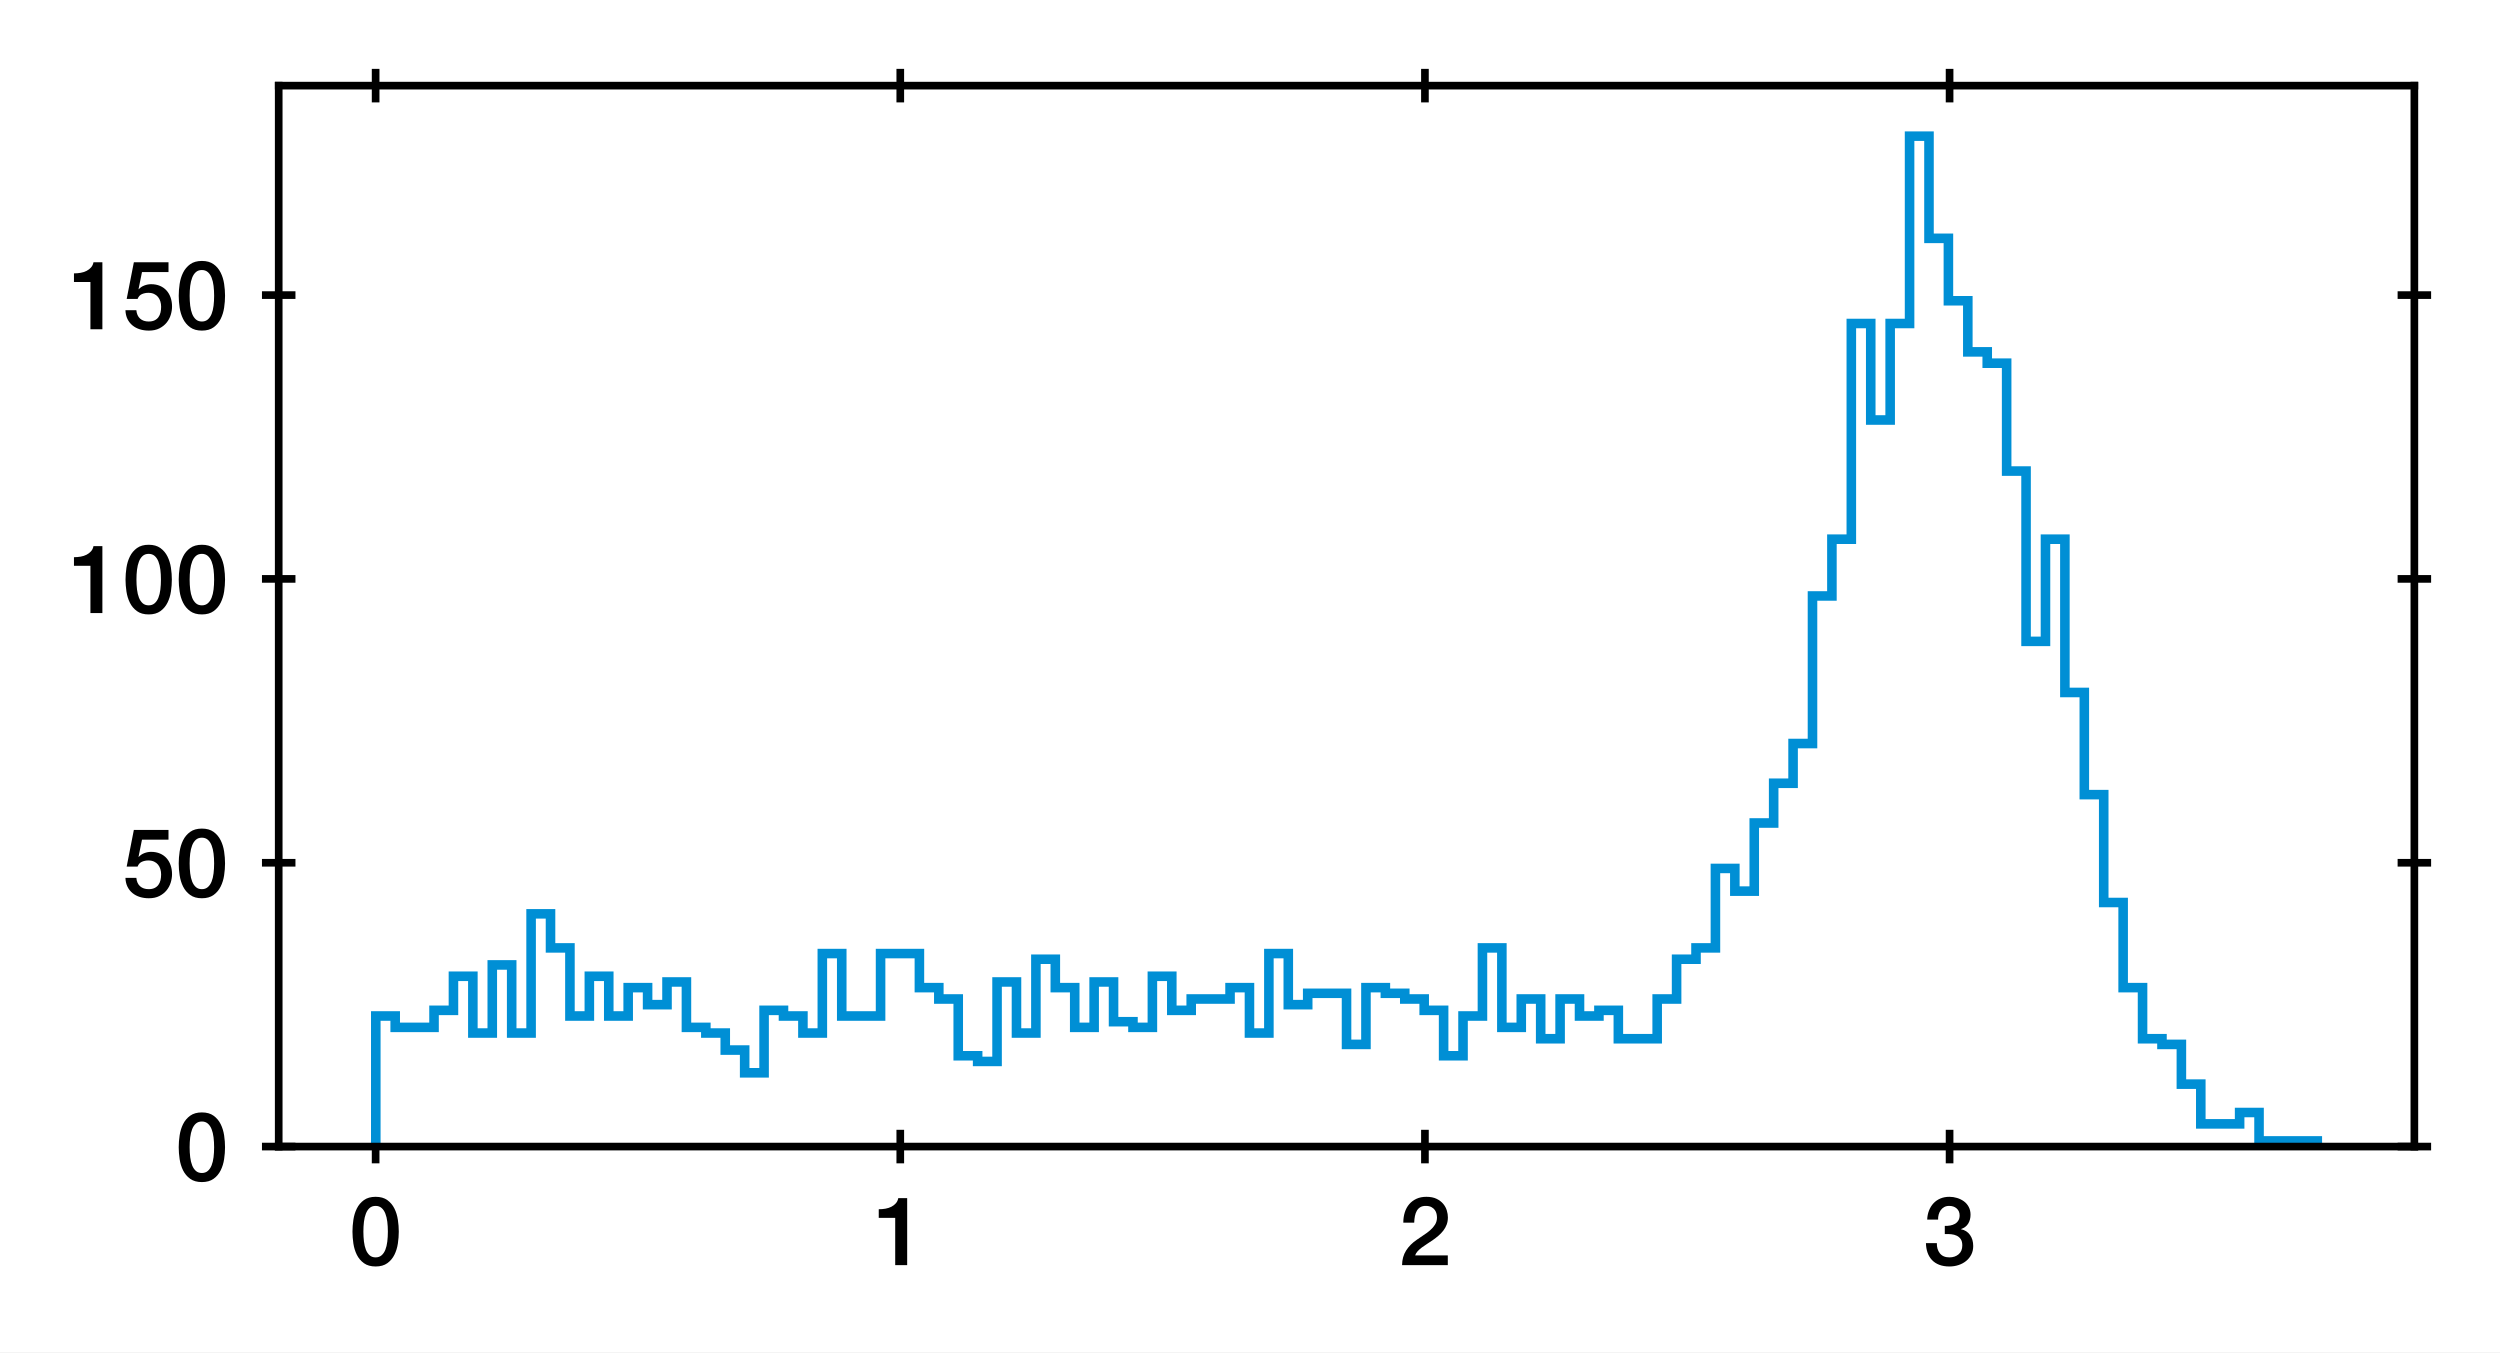
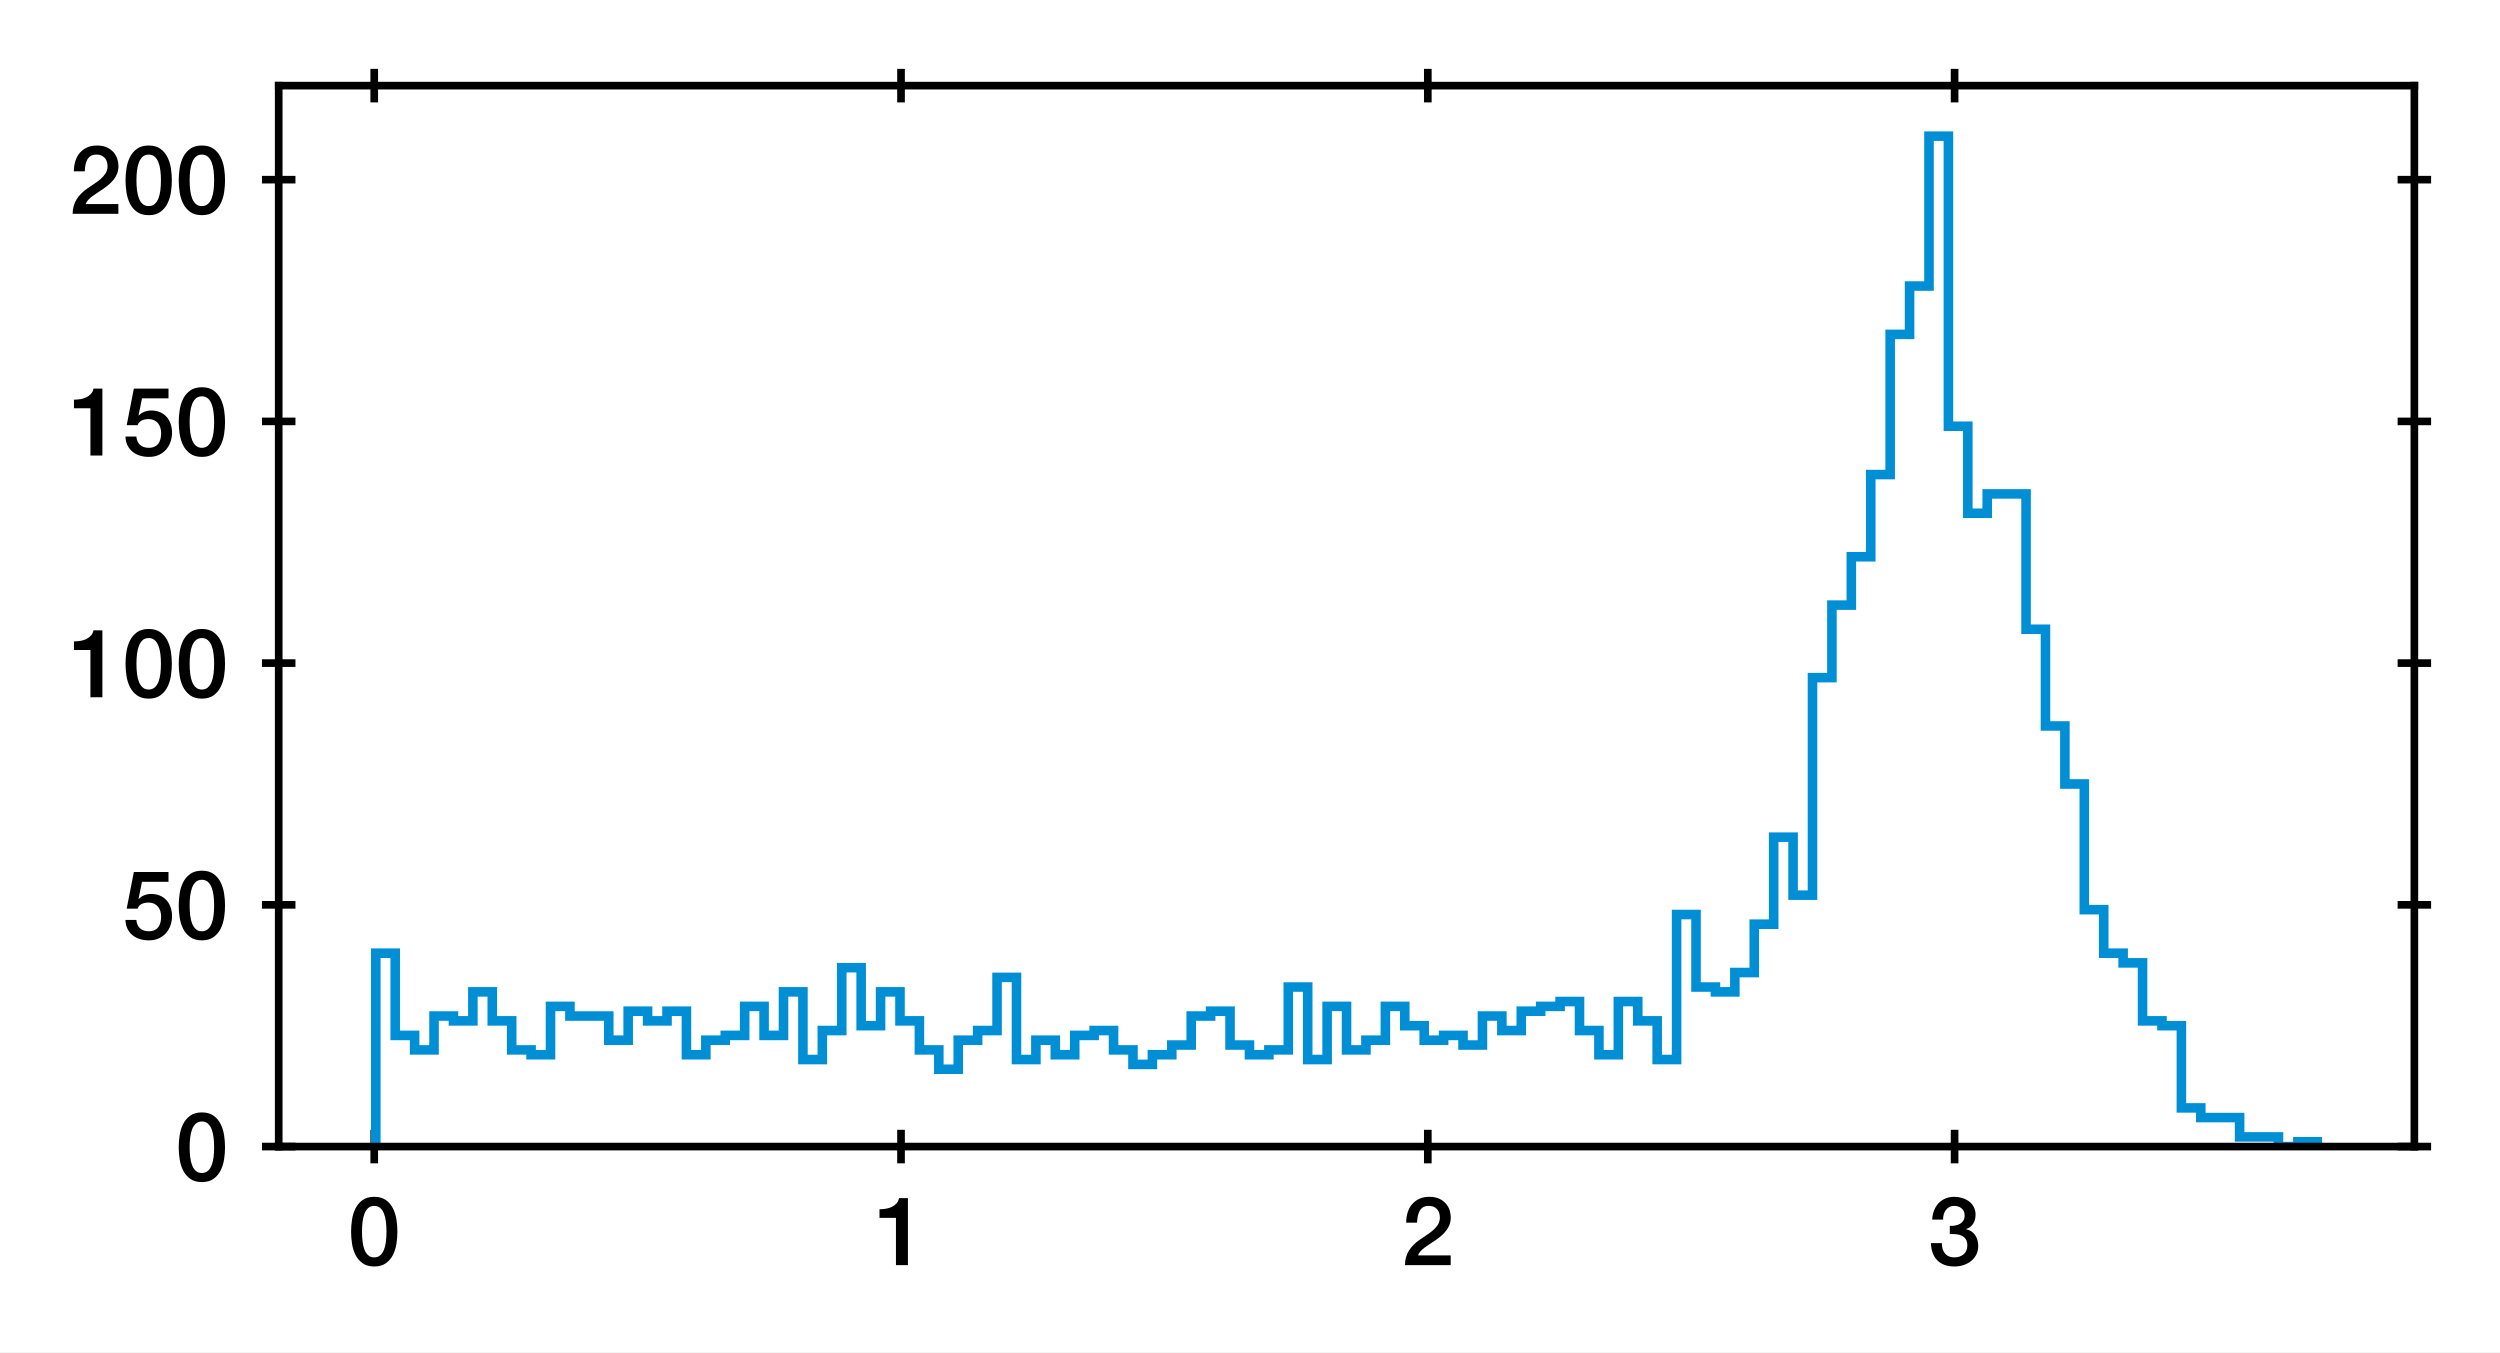
<svg xmlns="http://www.w3.org/2000/svg" xmlns:xlink="http://www.w3.org/1999/xlink" width="261.278pt" height="141.33pt" viewBox="0 0 261.278 141.33" version="1.1">
  <defs>
    <style type="text/css">*{stroke-linejoin: round; stroke-linecap: butt}</style>
  </defs>
  <g id="figure_1">
    <g id="patch_1">
      <path d="M 0 141.33  L 261.278 141.33  L 261.278 0  L 0 0  z " style="fill: #ffffff" />
    </g>
    <g id="axes_1">
      <g id="patch_2">
        <path d="M 29.128 119.83  L 252.328 119.83  L 252.328 8.95  L 29.128 8.95  z " style="fill: #ffffff" />
      </g>
      <g id="matplotlib.axis_1">
        <g id="xtick_1">
          <g id="line2d_1">
            <defs>
-               <path id="mf0e4719219" d="M 0 1.75  L 0 -1.75  " style="stroke: #000000; stroke-width: 0.8" />
+               <path id="m8de78ccd09" d="M 0 1.75  L 0 -1.75  " style="stroke: #000000; stroke-width: 0.8" />
            </defs>
            <g>
-               <use xlink:href="#mf0e4719219" x="39.257" y="119.83" style="stroke: #000000; stroke-width: 0.8" />
+               <use xlink:href="#m8de78ccd09" x="39.112" y="119.83" style="stroke: #000000; stroke-width: 0.8" />
            </g>
          </g>
          <g id="line2d_2">
            <g>
-               <use xlink:href="#mf0e4719219" x="39.257" y="8.95" style="stroke: #000000; stroke-width: 0.8" />
+               <use xlink:href="#m8de78ccd09" x="39.112" y="8.95" style="stroke: #000000; stroke-width: 0.8" />
            </g>
          </g>
          <g id="text_1">
-             <g transform="translate(36.47747 132.2206) scale(0.1 -0.1)">
+             <g transform="translate(36.33265 132.2206) scale(0.1 -0.1)">
              <defs>
                <path id="HelveticaNeue-Medium-30" d="M 1779 4570  Q 2259 4570 2563 4349  Q 2867 4128 3036 3785  Q 3206 3443 3267 3033  Q 3328 2624 3328 2240  Q 3328 1856 3267 1446  Q 3206 1037 3036 694  Q 2867 352 2563 131  Q 2259 -90 1779 -90  Q 1299 -90 995 131  Q 691 352 521 694  Q 352 1037 291 1446  Q 230 1856 230 2240  Q 230 2624 291 3033  Q 352 3443 521 3785  Q 691 4128 995 4349  Q 1299 4570 1779 4570  z M 1779 518  Q 2016 518 2176 656  Q 2336 794 2429 1027  Q 2522 1261 2560 1574  Q 2598 1888 2598 2240  Q 2598 2592 2560 2902  Q 2522 3213 2429 3449  Q 2336 3686 2176 3824  Q 2016 3962 1779 3962  Q 1536 3962 1379 3824  Q 1222 3686 1129 3449  Q 1037 3213 998 2902  Q 960 2592 960 2240  Q 960 1888 998 1574  Q 1037 1261 1129 1027  Q 1222 794 1379 656  Q 1536 518 1779 518  z " transform="scale(0.015625)" />
              </defs>
              <use xlink:href="#HelveticaNeue-Medium-30" />
            </g>
          </g>
        </g>
        <g id="xtick_2">
          <g id="line2d_3">
            <g>
-               <use xlink:href="#mf0e4719219" x="94.089" y="119.83" style="stroke: #000000; stroke-width: 0.8" />
+               <use xlink:href="#m8de78ccd09" x="94.167" y="119.83" style="stroke: #000000; stroke-width: 0.8" />
            </g>
          </g>
          <g id="line2d_4">
            <g>
-               <use xlink:href="#mf0e4719219" x="94.089" y="8.95" style="stroke: #000000; stroke-width: 0.8" />
+               <use xlink:href="#m8de78ccd09" x="94.167" y="8.95" style="stroke: #000000; stroke-width: 0.8" />
            </g>
          </g>
          <g id="text_2">
-             <g transform="translate(91.30932 132.2206) scale(0.1 -0.1)">
+             <g transform="translate(91.38762 132.2206) scale(0.1 -0.1)">
              <defs>
                <path id="HelveticaNeue-Medium-31" d="M 339 3738  Q 570 3738 787 3776  Q 1005 3814 1181 3904  Q 1357 3994 1481 4134  Q 1606 4275 1645 4480  L 2240 4480  L 2240 0  L 1440 0  L 1440 3162  L 339 3162  L 339 3738  z " transform="scale(0.015625)" />
              </defs>
              <use xlink:href="#HelveticaNeue-Medium-31" />
            </g>
          </g>
        </g>
        <g id="xtick_3">
          <g id="line2d_5">
            <g>
-               <use xlink:href="#mf0e4719219" x="148.921" y="119.83" style="stroke: #000000; stroke-width: 0.8" />
+               <use xlink:href="#m8de78ccd09" x="149.222" y="119.83" style="stroke: #000000; stroke-width: 0.8" />
            </g>
          </g>
          <g id="line2d_6">
            <g>
-               <use xlink:href="#mf0e4719219" x="148.921" y="8.95" style="stroke: #000000; stroke-width: 0.8" />
+               <use xlink:href="#m8de78ccd09" x="149.222" y="8.95" style="stroke: #000000; stroke-width: 0.8" />
            </g>
          </g>
          <g id="text_3">
-             <g transform="translate(146.1412 132.2206) scale(0.1 -0.1)">
+             <g transform="translate(146.4426 132.2206) scale(0.1 -0.1)">
              <defs>
                <path id="HelveticaNeue-Medium-32" d="M 3309 0  L 250 0  Q 256 557 518 973  Q 781 1389 1235 1696  Q 1453 1856 1689 2006  Q 1926 2157 2124 2329  Q 2323 2502 2451 2704  Q 2579 2906 2586 3168  Q 2586 3290 2557 3427  Q 2528 3565 2445 3683  Q 2362 3802 2214 3882  Q 2067 3962 1830 3962  Q 1613 3962 1469 3875  Q 1325 3789 1238 3638  Q 1152 3488 1110 3283  Q 1069 3078 1062 2842  L 333 2842  Q 333 3213 432 3529  Q 531 3846 729 4076  Q 928 4307 1213 4438  Q 1498 4570 1875 4570  Q 2285 4570 2560 4435  Q 2835 4301 3004 4096  Q 3174 3891 3244 3651  Q 3315 3411 3315 3194  Q 3315 2925 3232 2707  Q 3149 2490 3008 2307  Q 2867 2125 2688 1971  Q 2509 1818 2317 1683  Q 2125 1549 1933 1427  Q 1741 1306 1577 1184  Q 1414 1062 1292 931  Q 1171 800 1126 653  L 3309 653  L 3309 0  z " transform="scale(0.015625)" />
              </defs>
              <use xlink:href="#HelveticaNeue-Medium-32" />
            </g>
          </g>
        </g>
        <g id="xtick_4">
          <g id="line2d_7">
            <g>
-               <use xlink:href="#mf0e4719219" x="203.753" y="119.83" style="stroke: #000000; stroke-width: 0.8" />
+               <use xlink:href="#m8de78ccd09" x="204.277" y="119.83" style="stroke: #000000; stroke-width: 0.8" />
            </g>
          </g>
          <g id="line2d_8">
            <g>
-               <use xlink:href="#mf0e4719219" x="203.753" y="8.95" style="stroke: #000000; stroke-width: 0.8" />
+               <use xlink:href="#m8de78ccd09" x="204.277" y="8.95" style="stroke: #000000; stroke-width: 0.8" />
            </g>
          </g>
          <g id="text_4">
-             <g transform="translate(200.973 132.2206) scale(0.1 -0.1)">
+             <g transform="translate(201.4976 132.2206) scale(0.1 -0.1)">
              <defs>
                <path id="HelveticaNeue-Medium-33" d="M 1459 2624  Q 1638 2618 1817 2650  Q 1997 2682 2137 2762  Q 2278 2842 2364 2982  Q 2451 3123 2451 3328  Q 2451 3616 2256 3789  Q 2061 3962 1754 3962  Q 1562 3962 1421 3885  Q 1280 3808 1187 3677  Q 1094 3546 1049 3382  Q 1005 3219 1011 3046  L 282 3046  Q 294 3373 403 3651  Q 512 3930 701 4134  Q 890 4339 1158 4454  Q 1427 4570 1766 4570  Q 2029 4570 2281 4493  Q 2534 4416 2736 4269  Q 2938 4122 3059 3894  Q 3181 3667 3181 3373  Q 3181 3034 3027 2781  Q 2874 2528 2547 2413  L 2547 2400  Q 2931 2323 3145 2019  Q 3360 1715 3360 1280  Q 3360 960 3232 707  Q 3104 454 2886 278  Q 2669 102 2381 6  Q 2093 -90 1773 -90  Q 1382 -90 1091 22  Q 800 134 605 339  Q 410 544 307 832  Q 205 1120 198 1472  L 928 1472  Q 915 1062 1129 790  Q 1344 518 1773 518  Q 2138 518 2384 726  Q 2630 934 2630 1318  Q 2630 1581 2528 1734  Q 2426 1888 2259 1968  Q 2093 2048 1885 2067  Q 1677 2086 1459 2080  L 1459 2624  z " transform="scale(0.015625)" />
              </defs>
              <use xlink:href="#HelveticaNeue-Medium-33" />
            </g>
          </g>
        </g>
      </g>
      <g id="matplotlib.axis_2">
        <g id="ytick_1">
          <g id="line2d_9">
            <defs>
-               <path id="m826ee71525" d="M 1.75 0  L -1.75 -0  " style="stroke: #000000; stroke-width: 0.8" />
+               <path id="m4af6da5fc7" d="M 1.75 0  L -1.75 -0  " style="stroke: #000000; stroke-width: 0.8" />
            </defs>
            <g>
-               <use xlink:href="#m826ee71525" x="29.128" y="119.83" style="stroke: #000000; stroke-width: 0.8" />
+               <use xlink:href="#m4af6da5fc7" x="29.128" y="119.83" style="stroke: #000000; stroke-width: 0.8" />
            </g>
          </g>
          <g id="line2d_10">
            <g>
-               <use xlink:href="#m826ee71525" x="252.328" y="119.83" style="stroke: #000000; stroke-width: 0.8" />
+               <use xlink:href="#m4af6da5fc7" x="252.328" y="119.83" style="stroke: #000000; stroke-width: 0.8" />
            </g>
          </g>
          <g id="text_5">
            <g transform="translate(18.31875 123.4003) scale(0.1 -0.1)">
              <use xlink:href="#HelveticaNeue-Medium-30" />
            </g>
          </g>
        </g>
        <g id="ytick_2">
          <g id="line2d_11">
            <g>
-               <use xlink:href="#m826ee71525" x="29.128" y="90.167" style="stroke: #000000; stroke-width: 0.8" />
+               <use xlink:href="#m4af6da5fc7" x="29.128" y="94.567" style="stroke: #000000; stroke-width: 0.8" />
            </g>
          </g>
          <g id="line2d_12">
            <g>
-               <use xlink:href="#m826ee71525" x="252.328" y="90.167" style="stroke: #000000; stroke-width: 0.8" />
+               <use xlink:href="#m4af6da5fc7" x="252.328" y="94.567" style="stroke: #000000; stroke-width: 0.8" />
            </g>
          </g>
          <g id="text_6">
-             <g transform="translate(12.75938 93.73739) scale(0.1 -0.1)">
+             <g transform="translate(12.75938 98.13716) scale(0.1 -0.1)">
              <defs>
                <path id="HelveticaNeue-Medium-35" d="M 787 4480  L 3104 4480  L 3104 3827  L 1331 3827  L 1101 2688  L 1114 2675  Q 1261 2842 1488 2928  Q 1715 3014 1939 3014  Q 2272 3014 2534 2902  Q 2797 2790 2976 2588  Q 3155 2387 3248 2112  Q 3341 1837 3341 1517  Q 3341 1248 3254 963  Q 3168 678 2979 444  Q 2790 211 2496 60  Q 2202 -90 1792 -90  Q 1466 -90 1187 -3  Q 909 83 697 256  Q 486 429 361 681  Q 237 934 224 1274  L 954 1274  Q 986 909 1203 713  Q 1421 518 1779 518  Q 2010 518 2170 595  Q 2330 672 2429 806  Q 2528 941 2569 1120  Q 2611 1299 2611 1504  Q 2611 1690 2560 1859  Q 2509 2029 2406 2157  Q 2304 2285 2141 2361  Q 1978 2438 1760 2438  Q 1530 2438 1328 2352  Q 1126 2266 1037 2029  L 307 2029  L 787 4480  z " transform="scale(0.015625)" />
              </defs>
              <use xlink:href="#HelveticaNeue-Medium-35" />
              <use xlink:href="#HelveticaNeue-Medium-30" x="55.6" />
            </g>
          </g>
        </g>
        <g id="ytick_3">
          <g id="line2d_13">
            <g>
-               <use xlink:href="#m826ee71525" x="29.128" y="60.504" style="stroke: #000000; stroke-width: 0.8" />
+               <use xlink:href="#m4af6da5fc7" x="29.128" y="69.304" style="stroke: #000000; stroke-width: 0.8" />
            </g>
          </g>
          <g id="line2d_14">
            <g>
-               <use xlink:href="#m826ee71525" x="252.328" y="60.504" style="stroke: #000000; stroke-width: 0.8" />
+               <use xlink:href="#m4af6da5fc7" x="252.328" y="69.304" style="stroke: #000000; stroke-width: 0.8" />
            </g>
          </g>
          <g id="text_7">
-             <g transform="translate(7.2 64.07447) scale(0.1 -0.1)">
+             <g transform="translate(7.2 72.874) scale(0.1 -0.1)">
              <use xlink:href="#HelveticaNeue-Medium-31" />
              <use xlink:href="#HelveticaNeue-Medium-30" x="55.6" />
              <use xlink:href="#HelveticaNeue-Medium-30" x="111.2" />
            </g>
          </g>
        </g>
        <g id="ytick_4">
          <g id="line2d_15">
            <g>
-               <use xlink:href="#m826ee71525" x="29.128" y="30.841" style="stroke: #000000; stroke-width: 0.8" />
+               <use xlink:href="#m4af6da5fc7" x="29.128" y="44.041" style="stroke: #000000; stroke-width: 0.8" />
            </g>
          </g>
          <g id="line2d_16">
            <g>
-               <use xlink:href="#m826ee71525" x="252.328" y="30.841" style="stroke: #000000; stroke-width: 0.8" />
+               <use xlink:href="#m4af6da5fc7" x="252.328" y="44.041" style="stroke: #000000; stroke-width: 0.8" />
            </g>
          </g>
          <g id="text_8">
-             <g transform="translate(7.2 34.41155) scale(0.1 -0.1)">
+             <g transform="translate(7.2 47.61084) scale(0.1 -0.1)">
              <use xlink:href="#HelveticaNeue-Medium-31" />
              <use xlink:href="#HelveticaNeue-Medium-35" x="55.6" />
              <use xlink:href="#HelveticaNeue-Medium-30" x="111.2" />
            </g>
          </g>
        </g>
+         <g id="ytick_5">
+           <g id="line2d_17">
+             <g>
+               <use xlink:href="#m4af6da5fc7" x="29.128" y="18.777" style="stroke: #000000; stroke-width: 0.8" />
+             </g>
+           </g>
+           <g id="line2d_18">
+             <g>
+               <use xlink:href="#m4af6da5fc7" x="252.328" y="18.777" style="stroke: #000000; stroke-width: 0.8" />
+             </g>
+           </g>
+           <g id="text_9">
+             <g transform="translate(7.2 22.34768) scale(0.1 -0.1)">
+               <use xlink:href="#HelveticaNeue-Medium-32" />
+               <use xlink:href="#HelveticaNeue-Medium-30" x="55.6" />
+               <use xlink:href="#HelveticaNeue-Medium-30" x="111.2" />
+             </g>
+           </g>
+         </g>
      </g>
      <g id="patch_3">
-         <path d="M 39.274 119.83  L 39.274 106.185  L 41.303 106.185  L 41.303 107.372  L 45.361 107.372  L 45.361 105.592  L 47.39 105.592  L 47.39 102.032  L 49.419 102.032  L 49.419 107.965  L 51.448 107.965  L 51.448 100.846  L 53.477 100.846  L 53.477 107.965  L 55.506 107.965  L 55.506 95.506  L 57.535 95.506  L 57.535 99.066  L 59.564 99.066  L 59.564 106.185  L 61.594 106.185  L 61.594 102.032  L 63.623 102.032  L 63.623 106.185  L 65.652 106.185  L 65.652 103.219  L 67.681 103.219  L 67.681 104.999  L 69.71 104.999  L 69.71 102.626  L 71.739 102.626  L 71.739 107.372  L 73.768 107.372  L 73.768 107.965  L 75.797 107.965  L 75.797 109.745  L 77.826 109.745  L 77.826 112.118  L 79.855 112.118  L 79.855 105.592  L 81.884 105.592  L 81.884 106.185  L 83.914 106.185  L 83.914 107.965  L 85.943 107.965  L 85.943 99.659  L 87.972 99.659  L 87.972 106.185  L 92.03 106.185  L 92.03 99.659  L 96.088 99.659  L 96.088 103.219  L 98.117 103.219  L 98.117 104.405  L 100.146 104.405  L 100.146 110.338  L 102.175 110.338  L 102.175 110.931  L 104.204 110.931  L 104.204 102.626  L 106.234 102.626  L 106.234 107.965  L 108.263 107.965  L 108.263 100.252  L 110.292 100.252  L 110.292 103.219  L 112.321 103.219  L 112.321 107.372  L 114.35 107.372  L 114.35 102.626  L 116.379 102.626  L 116.379 106.778  L 118.408 106.778  L 118.408 107.372  L 120.437 107.372  L 120.437 102.032  L 122.466 102.032  L 122.466 105.592  L 124.495 105.592  L 124.495 104.405  L 128.554 104.405  L 128.554 103.219  L 130.583 103.219  L 130.583 107.965  L 132.612 107.965  L 132.612 99.659  L 134.641 99.659  L 134.641 104.999  L 136.67 104.999  L 136.67 103.812  L 140.728 103.812  L 140.728 109.151  L 142.757 109.151  L 142.757 103.219  L 144.786 103.219  L 144.786 103.812  L 146.815 103.812  L 146.815 104.405  L 148.844 104.405  L 148.844 105.592  L 150.874 105.592  L 150.874 110.338  L 152.903 110.338  L 152.903 106.185  L 154.932 106.185  L 154.932 99.066  L 156.961 99.066  L 156.961 107.372  L 158.99 107.372  L 158.99 104.405  L 161.019 104.405  L 161.019 108.558  L 163.048 108.558  L 163.048 104.405  L 165.077 104.405  L 165.077 106.185  L 167.106 106.185  L 167.106 105.592  L 169.135 105.592  L 169.135 108.558  L 173.194 108.558  L 173.194 104.405  L 175.223 104.405  L 175.223 100.252  L 177.252 100.252  L 177.252 99.066  L 179.281 99.066  L 179.281 90.76  L 181.31 90.76  L 181.31 93.133  L 183.339 93.133  L 183.339 86.014  L 185.368 86.014  L 185.368 81.861  L 187.397 81.861  L 187.397 77.709  L 189.426 77.709  L 189.426 62.284  L 191.455 62.284  L 191.455 56.351  L 193.484 56.351  L 193.484 33.808  L 195.514 33.808  L 195.514 43.893  L 197.543 43.893  L 197.543 33.808  L 199.572 33.808  L 199.572 14.23  L 201.601 14.23  L 201.601 24.909  L 203.63 24.909  L 203.63 31.434  L 205.659 31.434  L 205.659 36.774  L 207.688 36.774  L 207.688 37.96  L 209.717 37.96  L 209.717 49.232  L 211.746 49.232  L 211.746 67.03  L 213.775 67.03  L 213.775 56.351  L 215.804 56.351  L 215.804 72.369  L 217.834 72.369  L 217.834 83.048  L 219.863 83.048  L 219.863 94.32  L 221.892 94.32  L 221.892 103.219  L 223.921 103.219  L 223.921 108.558  L 225.95 108.558  L 225.95 109.151  L 227.979 109.151  L 227.979 113.304  L 230.008 113.304  L 230.008 117.457  L 234.066 117.457  L 234.066 116.27  L 236.095 116.27  L 236.095 119.237  L 242.183 119.237  L 242.183 119.83  L 242.183 119.83  " clip-path="url(#p87812e490e)" style="fill: none; stroke: #008fd5; stroke-linejoin: miter" />
+         <path d="M 39.274 119.83  L 39.274 99.619  L 41.303 99.619  L 41.303 108.209  L 43.332 108.209  L 43.332 109.725  L 45.361 109.725  L 45.361 106.188  L 47.39 106.188  L 47.39 106.693  L 49.419 106.693  L 49.419 103.662  L 51.448 103.662  L 51.448 106.693  L 53.477 106.693  L 53.477 109.725  L 55.506 109.725  L 55.506 110.23  L 57.535 110.23  L 57.535 105.177  L 59.564 105.177  L 59.564 106.188  L 63.623 106.188  L 63.623 108.714  L 65.652 108.714  L 65.652 105.683  L 67.681 105.683  L 67.681 106.693  L 69.71 106.693  L 69.71 105.683  L 71.739 105.683  L 71.739 110.23  L 73.768 110.23  L 73.768 108.714  L 75.797 108.714  L 75.797 108.209  L 77.826 108.209  L 77.826 105.177  L 79.855 105.177  L 79.855 108.209  L 81.884 108.209  L 81.884 103.662  L 83.914 103.662  L 83.914 110.735  L 85.943 110.735  L 85.943 107.704  L 87.972 107.704  L 87.972 101.135  L 90.001 101.135  L 90.001 107.198  L 92.03 107.198  L 92.03 103.662  L 94.059 103.662  L 94.059 106.693  L 96.088 106.693  L 96.088 109.725  L 98.117 109.725  L 98.117 111.746  L 100.146 111.746  L 100.146 108.714  L 102.175 108.714  L 102.175 107.704  L 104.204 107.704  L 104.204 102.146  L 106.234 102.146  L 106.234 110.735  L 108.263 110.735  L 108.263 108.714  L 110.292 108.714  L 110.292 110.23  L 112.321 110.23  L 112.321 108.209  L 114.35 108.209  L 114.35 107.704  L 116.379 107.704  L 116.379 109.725  L 118.408 109.725  L 118.408 111.241  L 120.437 111.241  L 120.437 110.23  L 122.466 110.23  L 122.466 109.219  L 124.495 109.219  L 124.495 106.188  L 126.524 106.188  L 126.524 105.683  L 128.554 105.683  L 128.554 109.219  L 130.583 109.219  L 130.583 110.23  L 132.612 110.23  L 132.612 109.725  L 134.641 109.725  L 134.641 103.156  L 136.67 103.156  L 136.67 110.735  L 138.699 110.735  L 138.699 105.177  L 140.728 105.177  L 140.728 109.725  L 142.757 109.725  L 142.757 108.714  L 144.786 108.714  L 144.786 105.177  L 146.815 105.177  L 146.815 107.198  L 148.844 107.198  L 148.844 108.714  L 150.874 108.714  L 150.874 108.209  L 152.903 108.209  L 152.903 109.219  L 154.932 109.219  L 154.932 106.188  L 156.961 106.188  L 156.961 107.704  L 158.99 107.704  L 158.99 105.683  L 161.019 105.683  L 161.019 105.177  L 163.048 105.177  L 163.048 104.672  L 165.077 104.672  L 165.077 107.704  L 167.106 107.704  L 167.106 110.23  L 169.135 110.23  L 169.135 104.672  L 171.164 104.672  L 171.164 106.693  L 173.194 106.693  L 173.194 110.735  L 175.223 110.735  L 175.223 95.577  L 177.252 95.577  L 177.252 103.156  L 179.281 103.156  L 179.281 103.662  L 181.31 103.662  L 181.31 101.641  L 183.339 101.641  L 183.339 96.588  L 185.368 96.588  L 185.368 87.493  L 187.397 87.493  L 187.397 93.556  L 189.426 93.556  L 189.426 70.819  L 191.455 70.819  L 191.455 63.241  L 193.484 63.241  L 193.484 58.188  L 195.514 58.188  L 195.514 49.598  L 197.543 49.598  L 197.543 34.946  L 199.572 34.946  L 199.572 29.893  L 201.601 29.893  L 201.601 14.23  L 203.63 14.23  L 203.63 44.546  L 205.659 44.546  L 205.659 53.641  L 207.688 53.641  L 207.688 51.619  L 211.746 51.619  L 211.746 65.767  L 213.775 65.767  L 213.775 75.872  L 215.804 75.872  L 215.804 81.935  L 217.834 81.935  L 217.834 95.072  L 219.863 95.072  L 219.863 99.619  L 221.892 99.619  L 221.892 100.63  L 223.921 100.63  L 223.921 106.693  L 225.95 106.693  L 225.95 107.198  L 227.979 107.198  L 227.979 115.788  L 230.008 115.788  L 230.008 116.798  L 234.066 116.798  L 234.066 118.819  L 238.124 118.819  L 238.124 119.83  L 240.154 119.83  L 240.154 119.325  L 242.183 119.325  L 242.183 119.83  L 242.183 119.83  " clip-path="url(#p0b86748621)" style="fill: none; stroke: #008fd5; stroke-linejoin: miter" />
      </g>
      <g id="patch_4">
        <path d="M 29.128 119.83  L 29.128 8.95  " style="fill: none; stroke: #000000; stroke-width: 0.8; stroke-linejoin: miter; stroke-linecap: square" />
      </g>
      <g id="patch_5">
        <path d="M 252.328 119.83  L 252.328 8.95  " style="fill: none; stroke: #000000; stroke-width: 0.8; stroke-linejoin: miter; stroke-linecap: square" />
      </g>
      <g id="patch_6">
        <path d="M 29.128 119.83  L 252.328 119.83  " style="fill: none; stroke: #000000; stroke-width: 0.8; stroke-linejoin: miter; stroke-linecap: square" />
      </g>
      <g id="patch_7">
        <path d="M 29.128 8.95  L 252.328 8.95  " style="fill: none; stroke: #000000; stroke-width: 0.8; stroke-linejoin: miter; stroke-linecap: square" />
      </g>
    </g>
  </g>
  <defs>
-     <clipPath id="p87812e490e">
+     <clipPath id="p0b86748621">
      <rect x="29.128" y="8.95" width="223.2" height="110.88" />
    </clipPath>
  </defs>
</svg>
